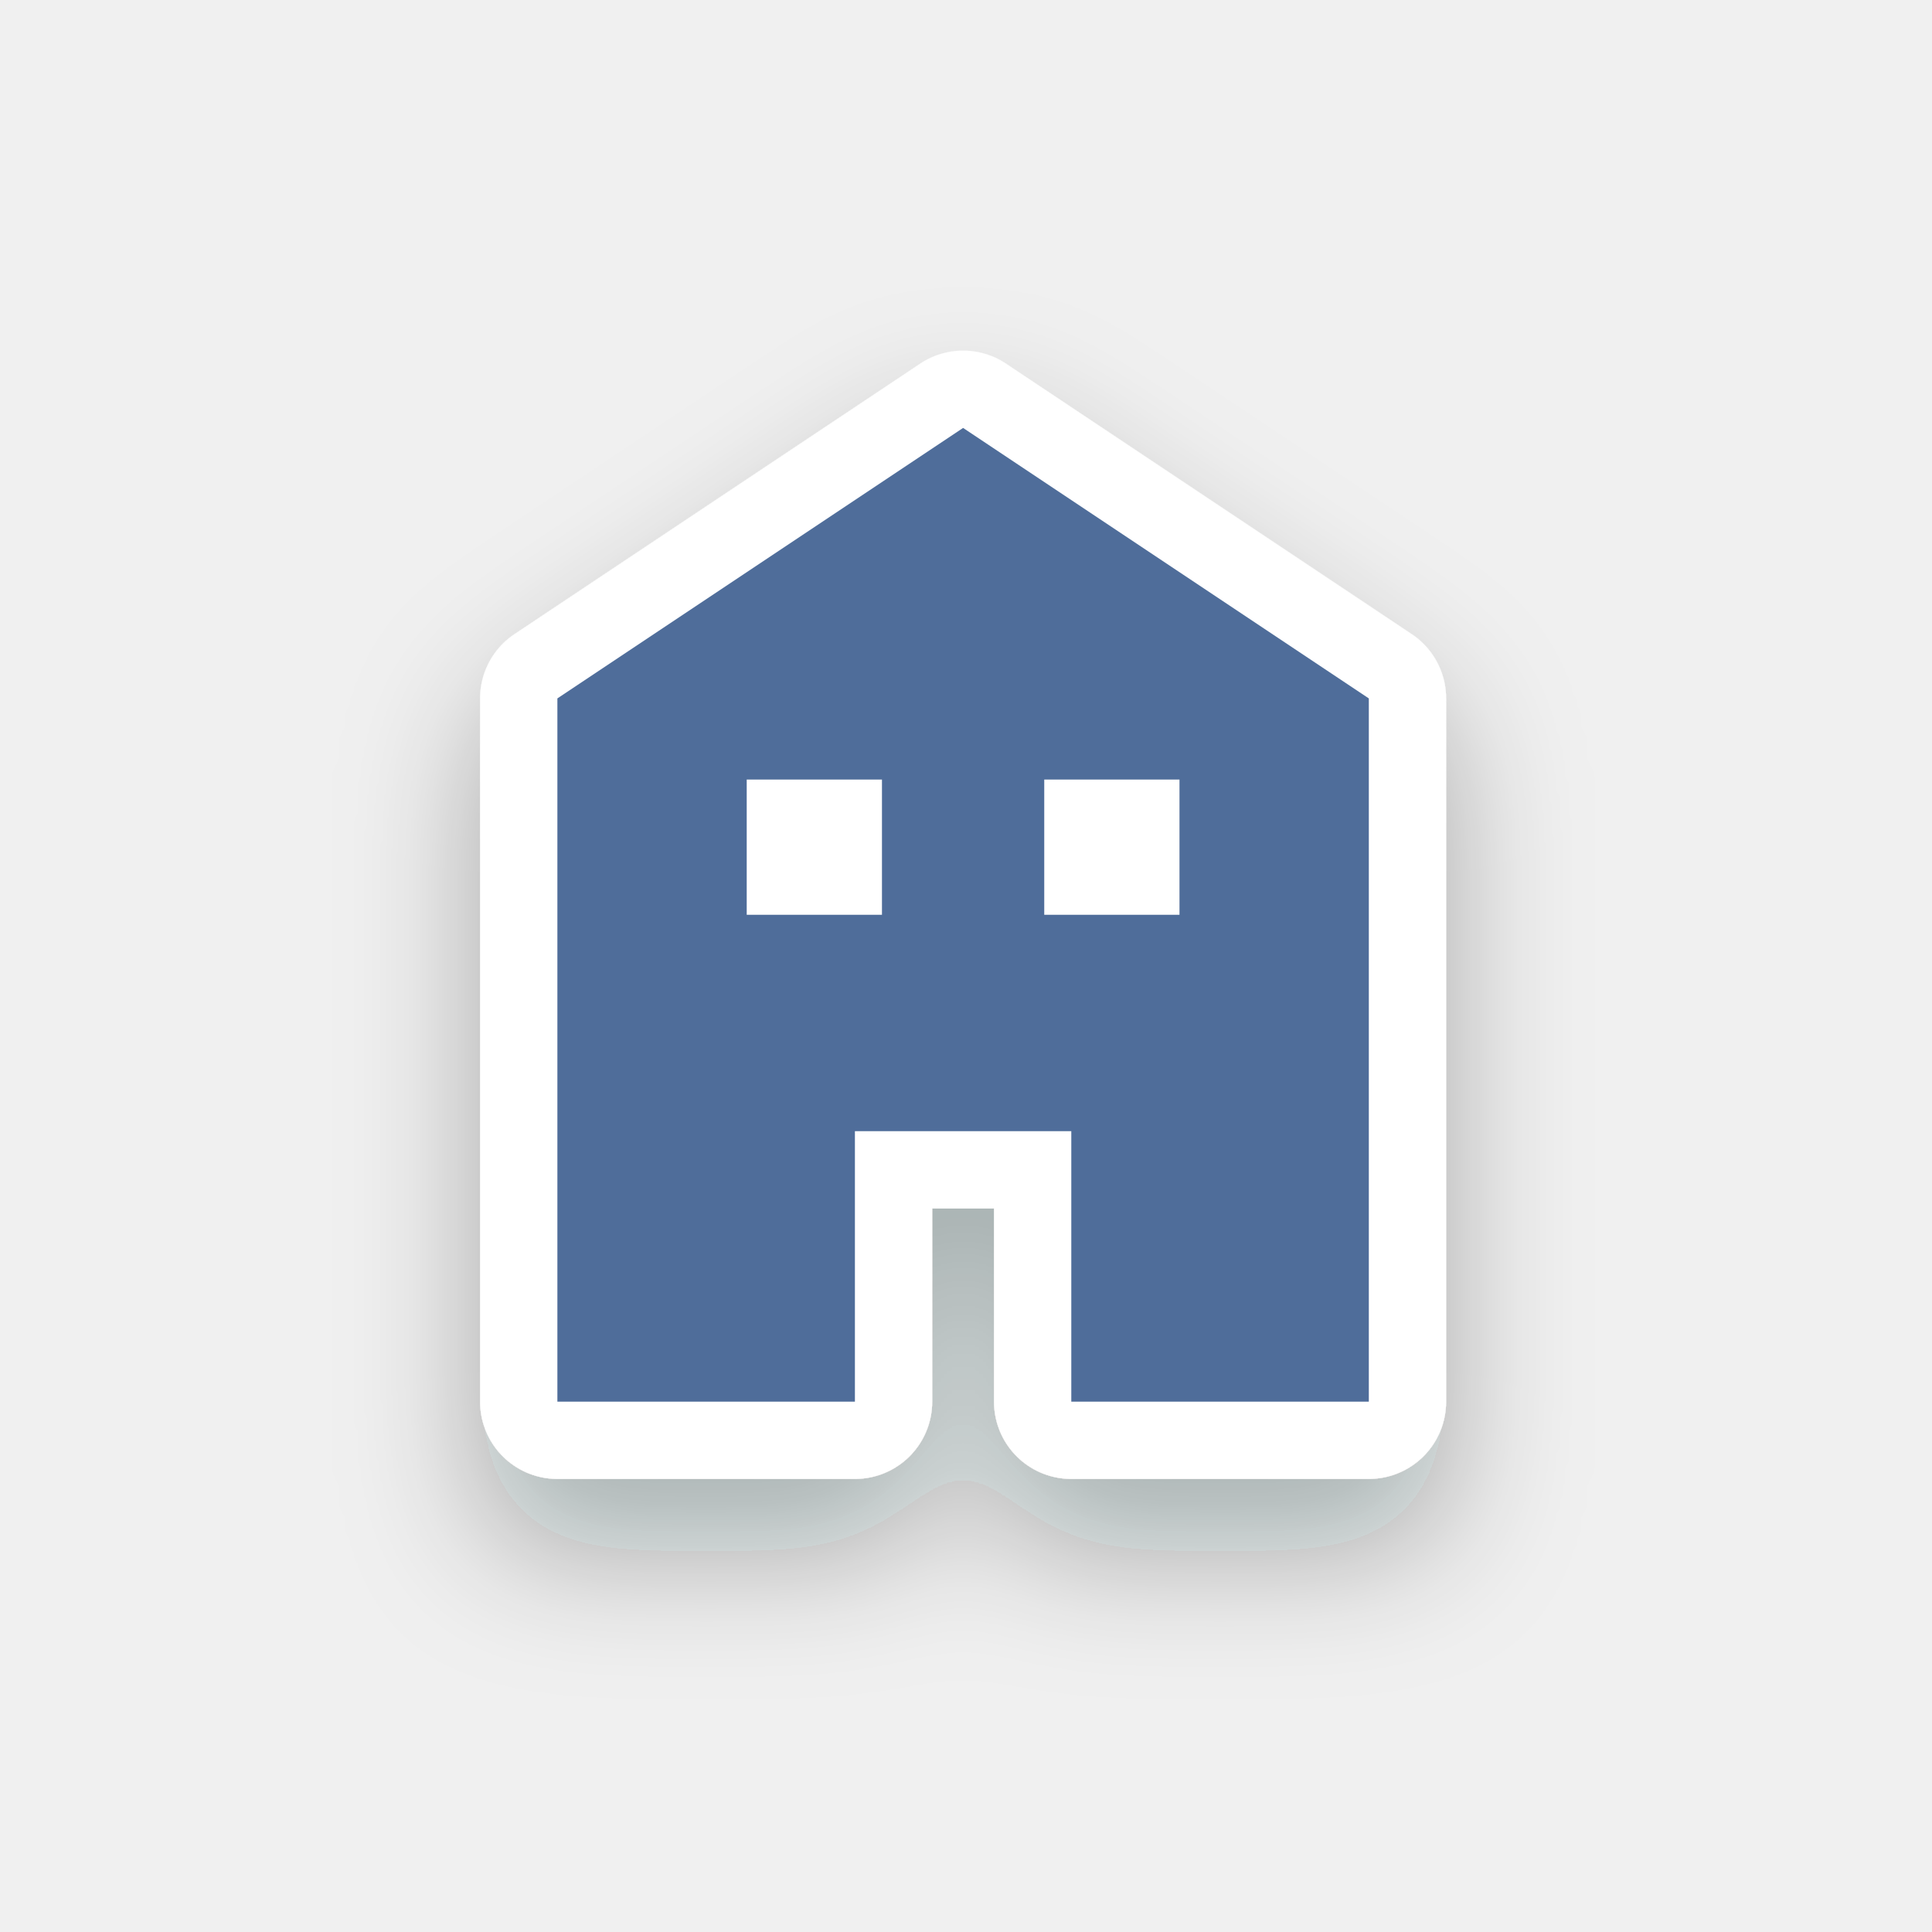
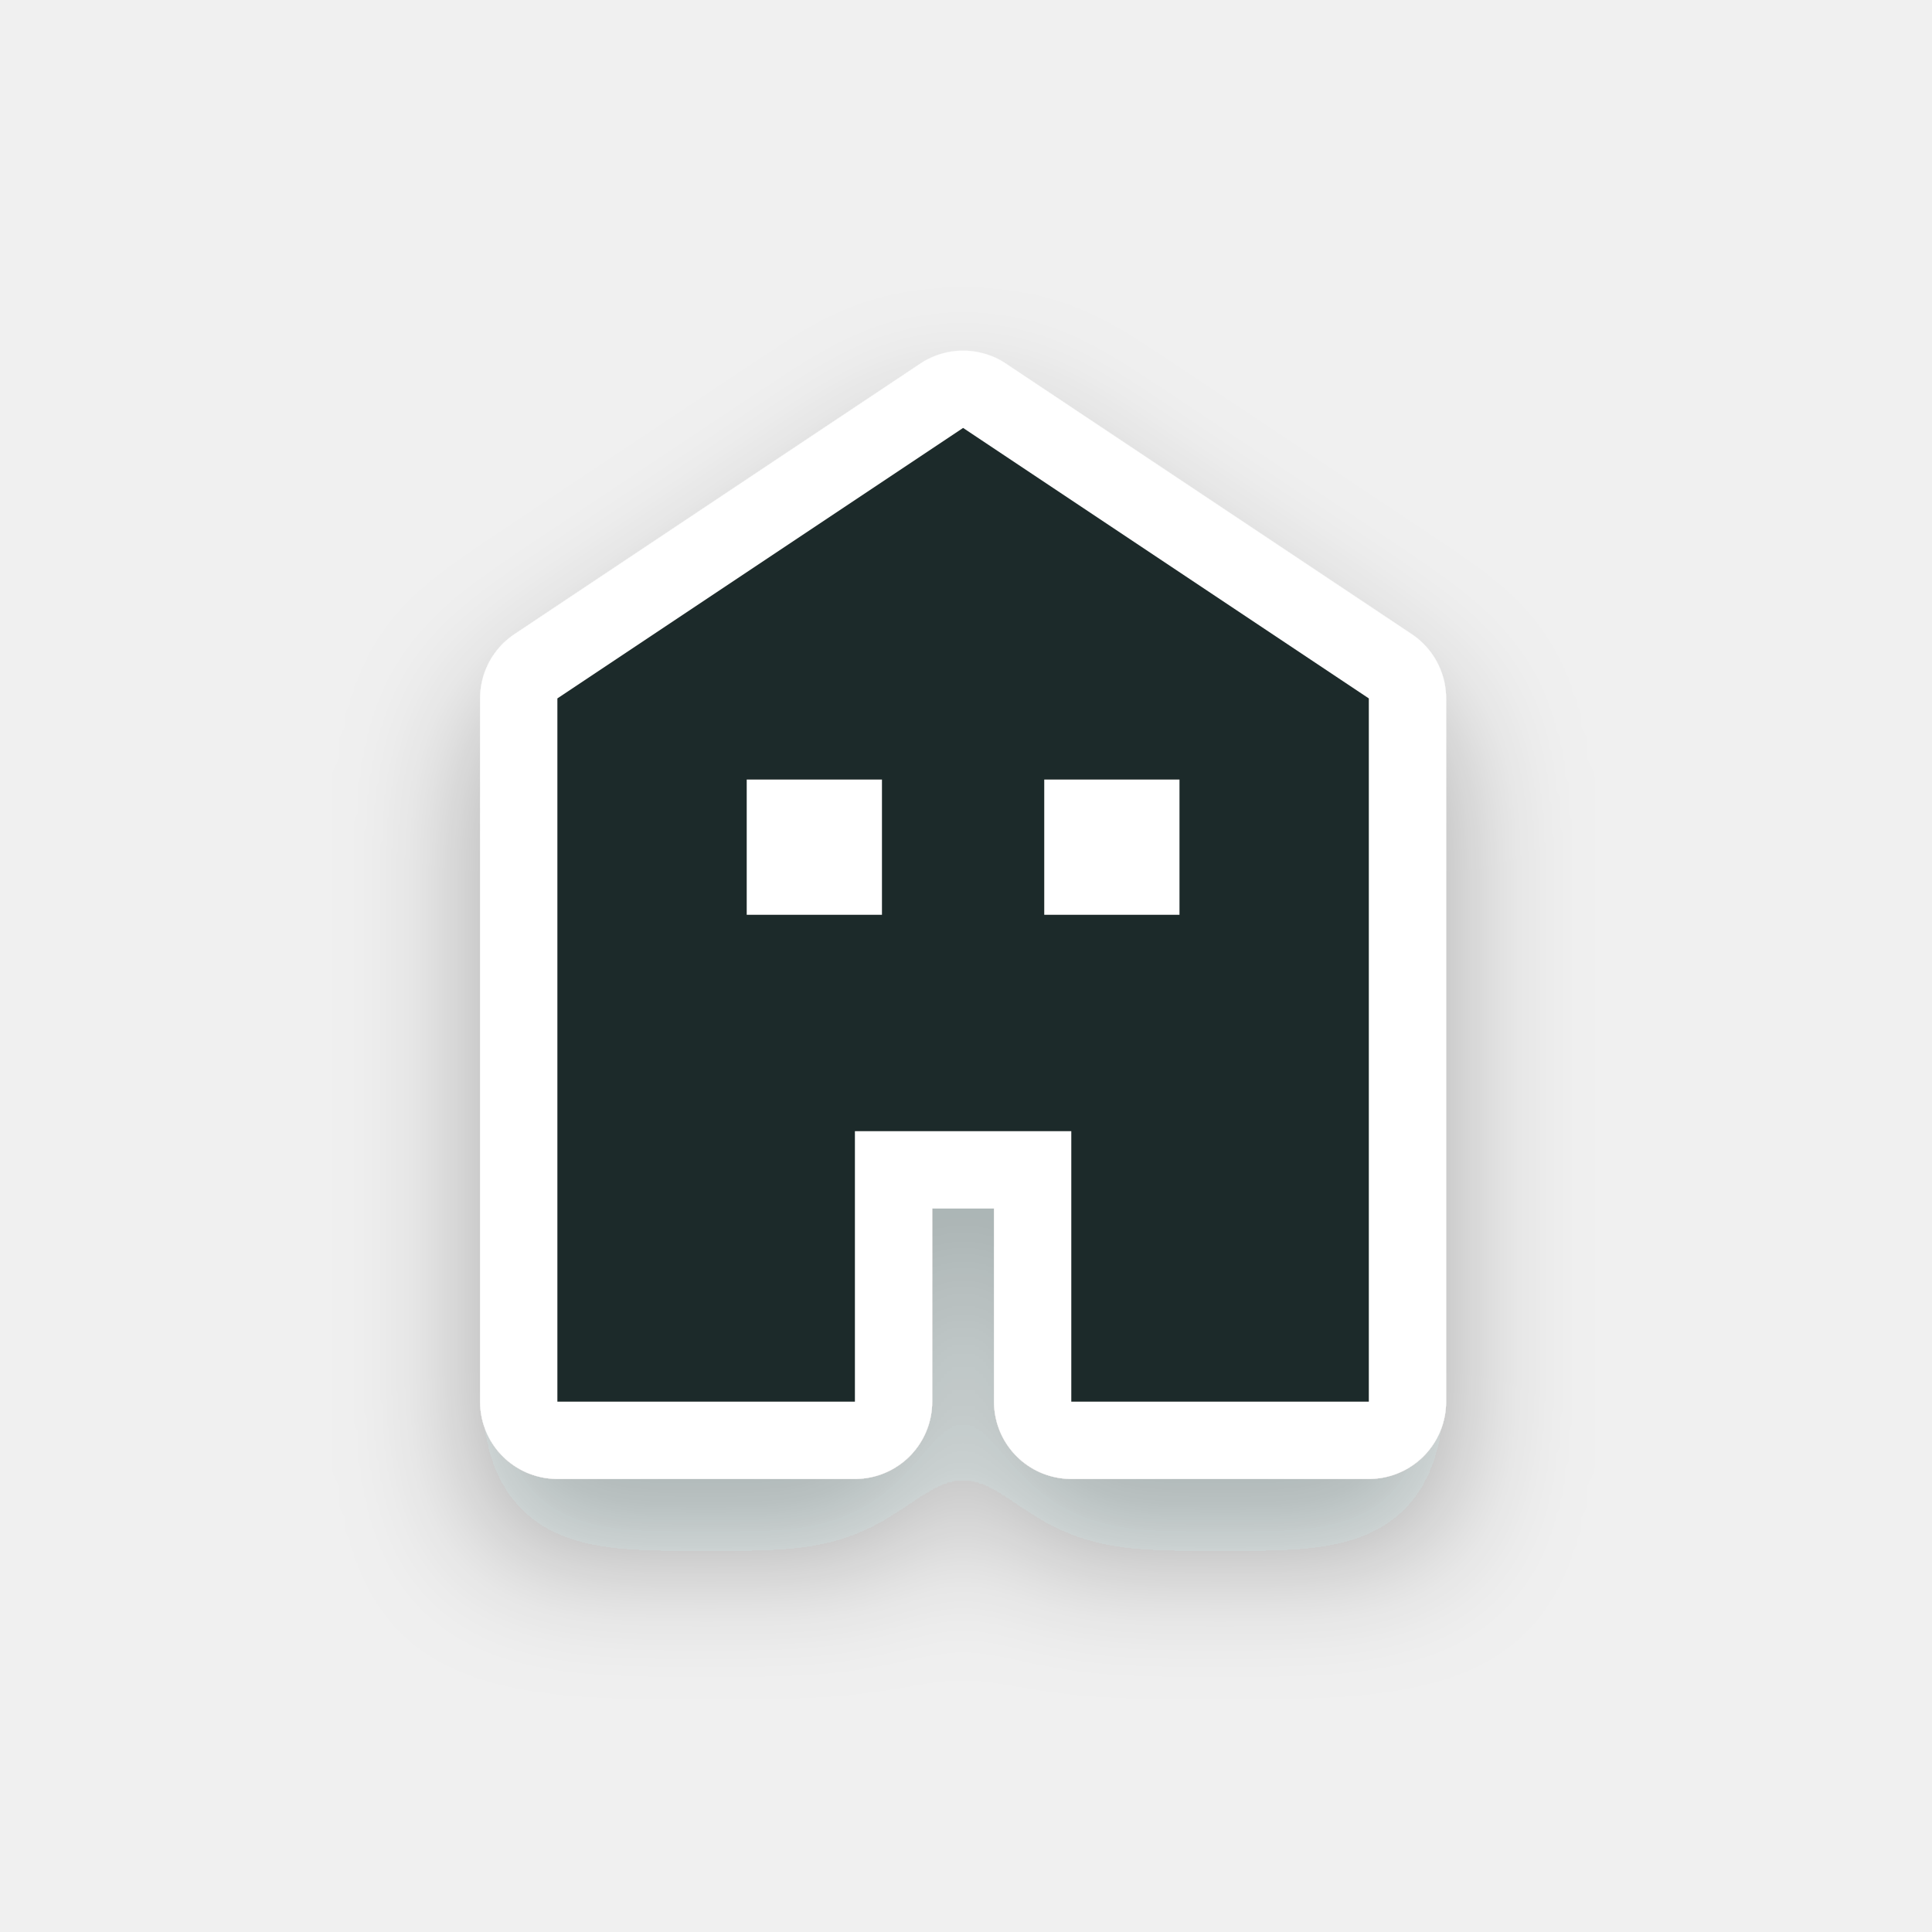
<svg xmlns="http://www.w3.org/2000/svg" width="96" height="96" viewBox="0 0 40 40">
  <defs>
    <filter id="c" x="-30%" y="-30%" width="160%" height="170%">
      <feDropShadow dx="0" dy="1.5" stdDeviation="1.4" flood-color="#102B2A" flood-opacity=".3" />
    </filter>
  </defs>
  <g filter="url(#c)">
    <g transform="translate(6.5 5.5) scale(1.12)">
-       <path d="M4.5 21V8l7.5-5 7.5 5v13h-5.5v-5h-4v5Z M8 9.5h2.5v2.5H8Z M13.5 9.5H16v2.5h-2.5Z" fill="#4f6d9a" fill-rule="evenodd" stroke="#fff" stroke-width="2.857" stroke-linejoin="round" paint-order="stroke" />
+       <path d="M4.5 21V8l7.5-5 7.5 5v13h-5.5v-5h-4v5Z M8 9.5h2.5v2.5H8Z M13.5 9.5H16v2.5h-2.5Z" fill="#1f2a29" fill-rule="evenodd" stroke="#fff" stroke-width="2.857" stroke-linejoin="round" paint-order="stroke" />
    </g>
  </g>
</svg>
